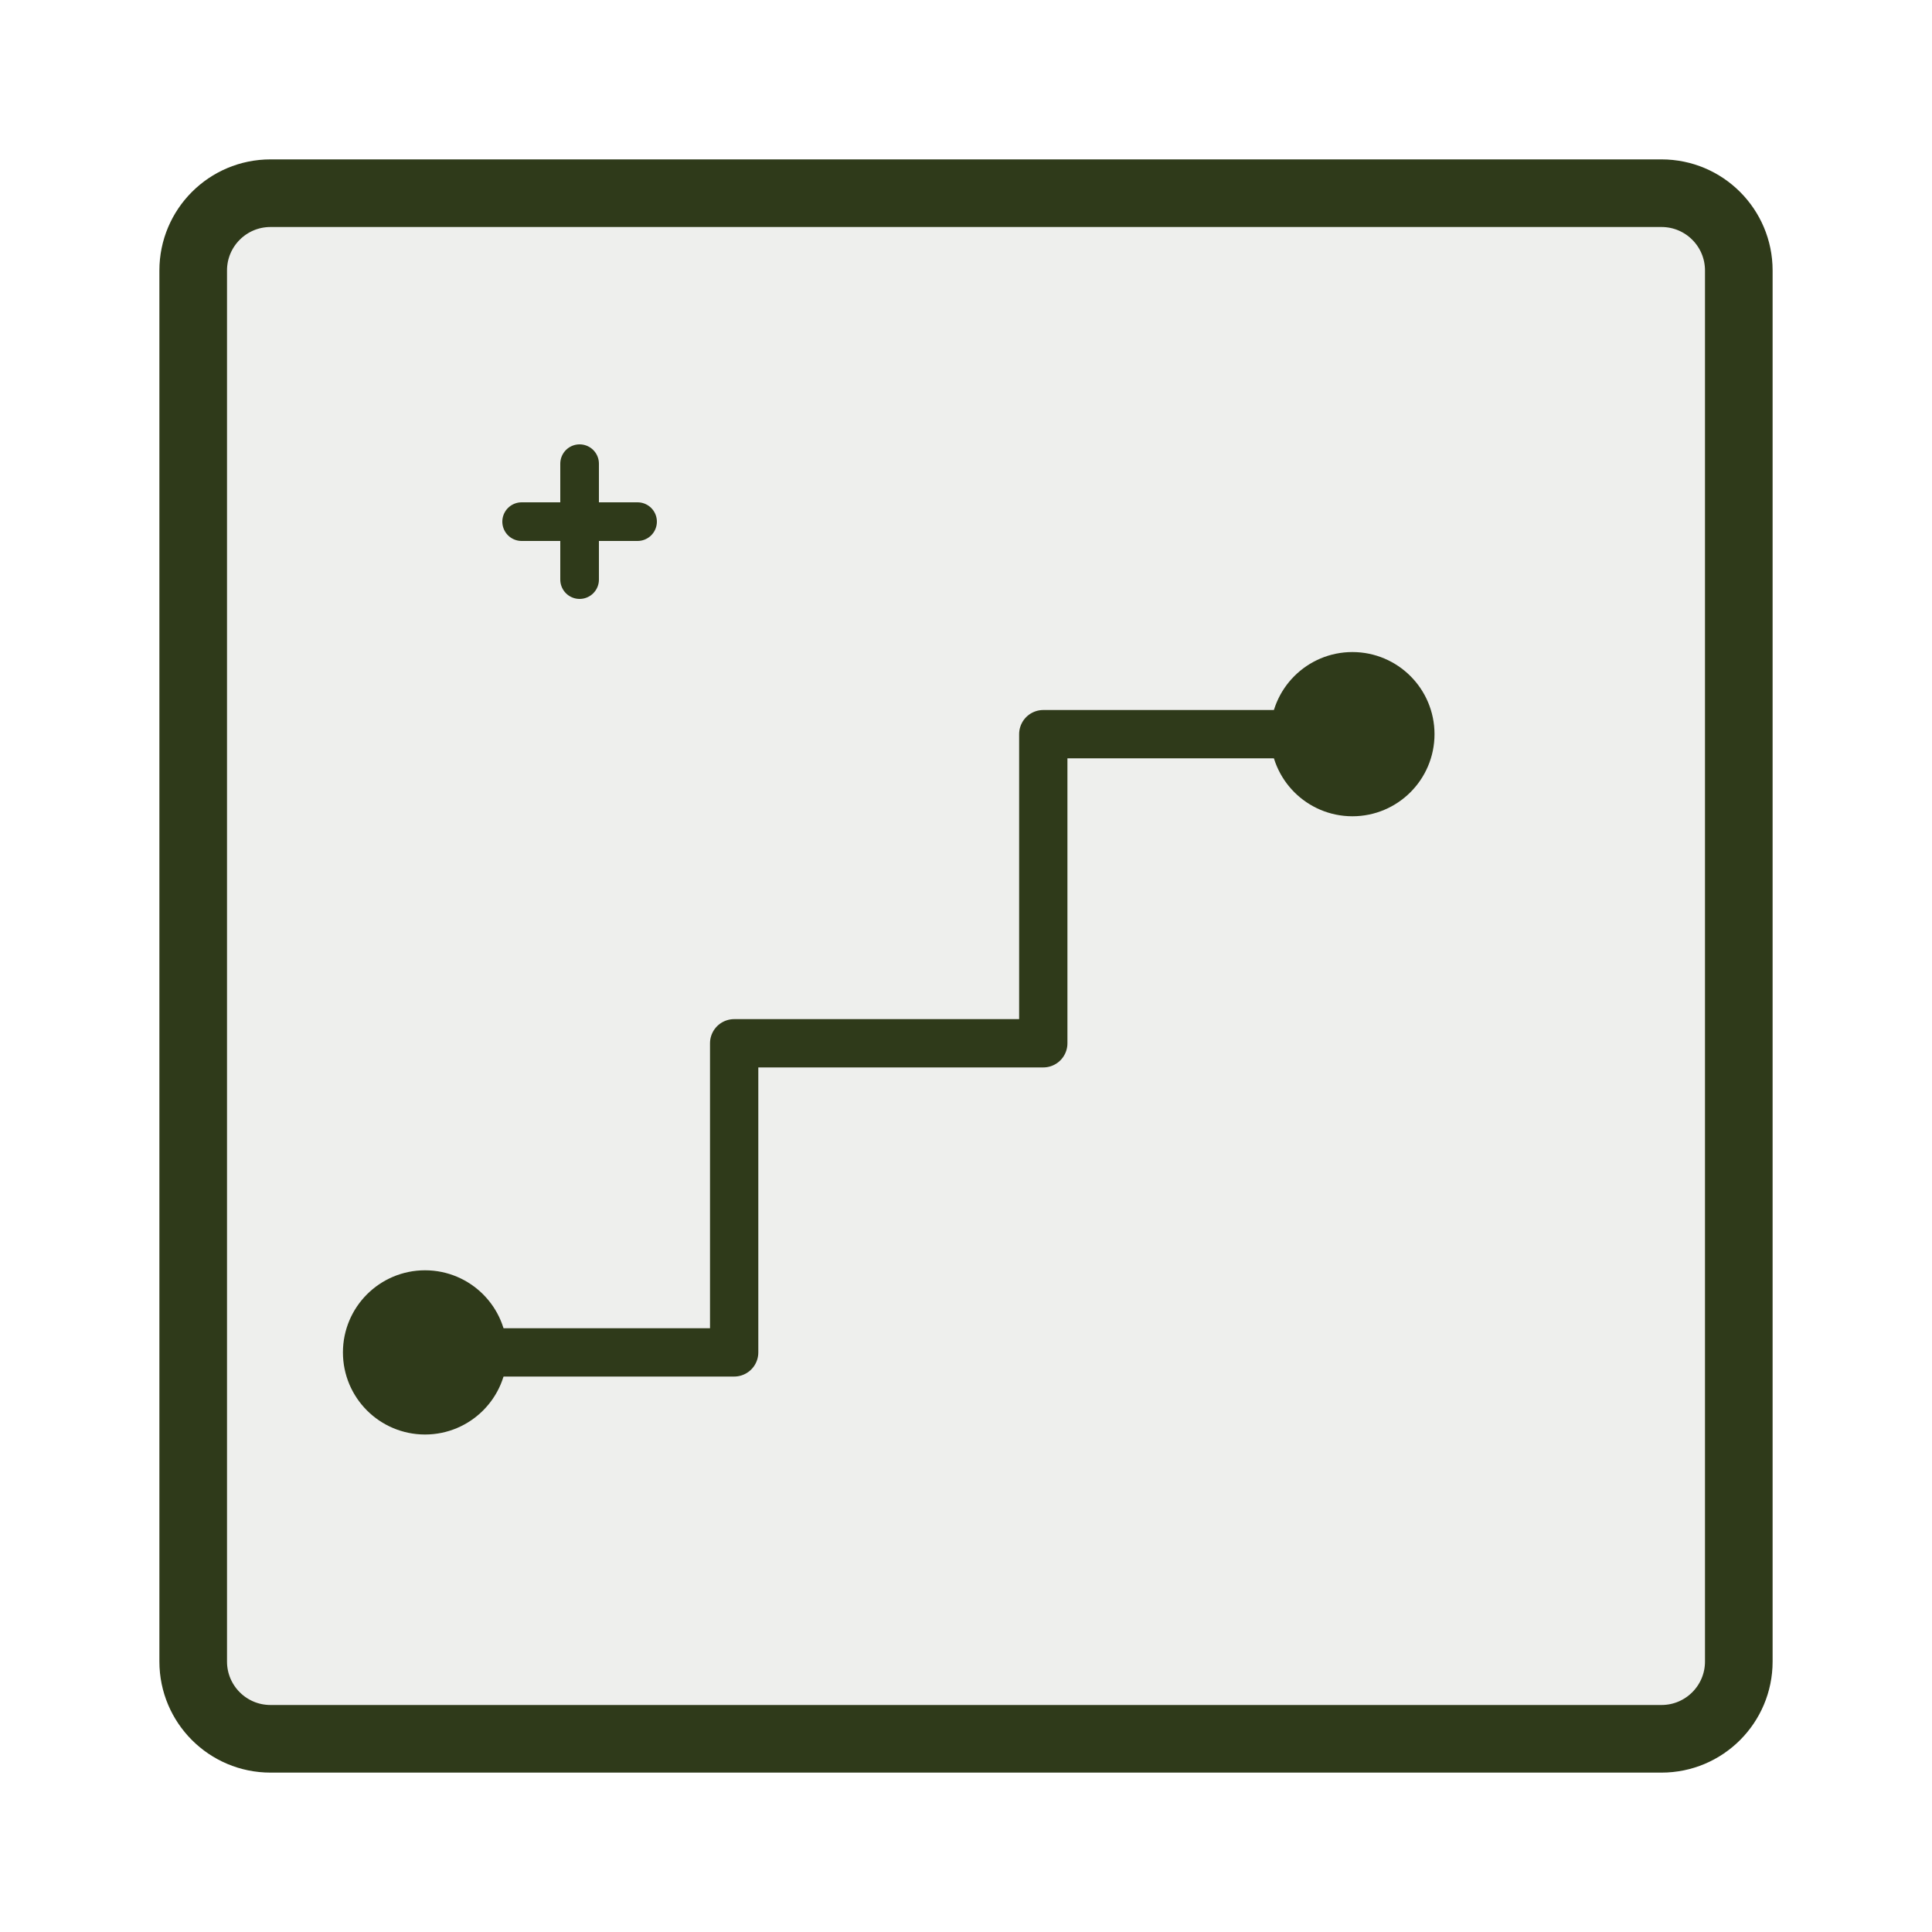
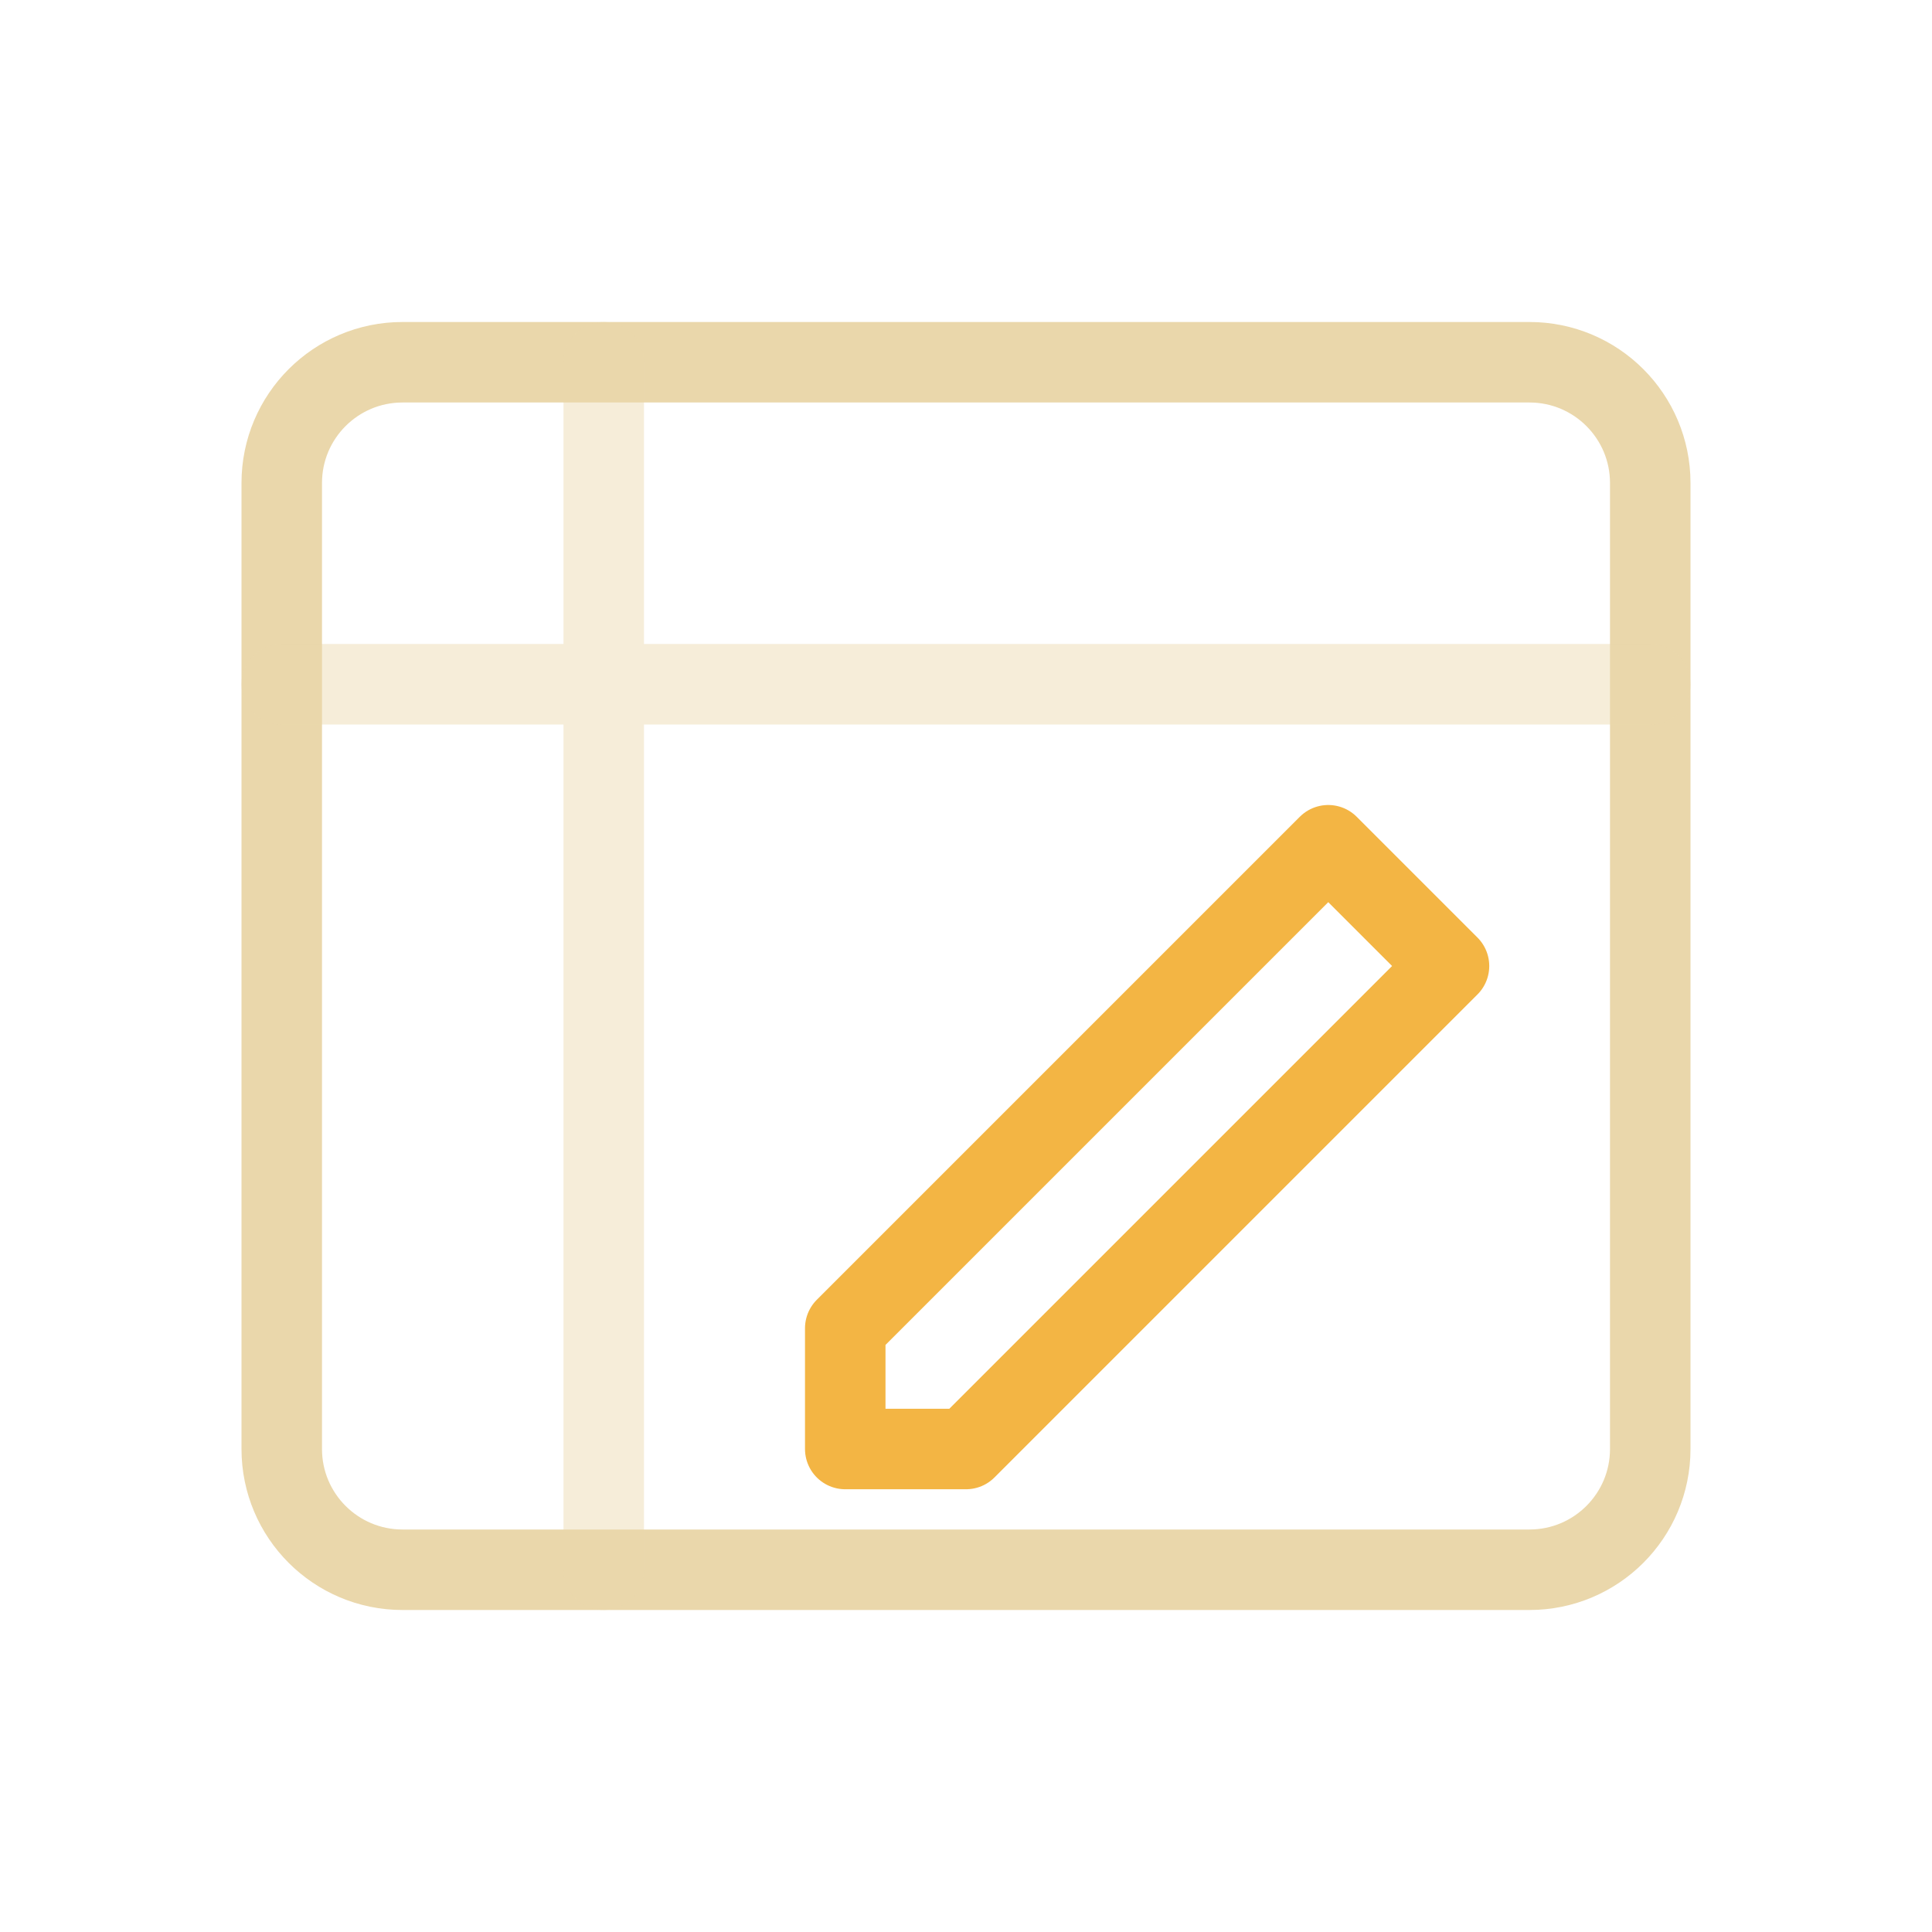
- <svg xmlns="http://www.w3.org/2000/svg" viewBox="0 0 100 100">
-   <rect x="10" y="10" width="80" height="80" rx="4" fill="#2f3a1a" fill-opacity="0.08" stroke="#2f3a1a" stroke-width="3.5" />
-   <g fill="none" stroke="#2f3a1a" stroke-width="2.5" stroke-linecap="round" stroke-linejoin="round">
-     <path d="M22 70 h16 v-16 h16 v-16 h16" />
-     <circle cx="22" cy="70" r="3" fill="#2f3a1a" />
-     <circle cx="70" cy="38" r="3" fill="#2f3a1a" />
-   </g>
-   <g stroke="#2f3a1a" stroke-width="2" stroke-linecap="round">
-     <line x1="30" y1="24" x2="30" y2="30" />
-     <line x1="27" y1="27" x2="33" y2="27" />
-   </g>
+ <svg xmlns="http://www.w3.org/2000/svg" viewBox="0 0 48 48" fill="none" stroke="#ead7ab" stroke-width="2" stroke-linecap="round" stroke-linejoin="round">
+   <rect x="7" y="9" width="34" height="30" rx="3" />
+   <path d="M7 17h34M15 9v30" opacity=".45" />
+   <path d="M21 33l12-12 3 3-12 12h-3z" stroke="#f3b544" />
</svg>
